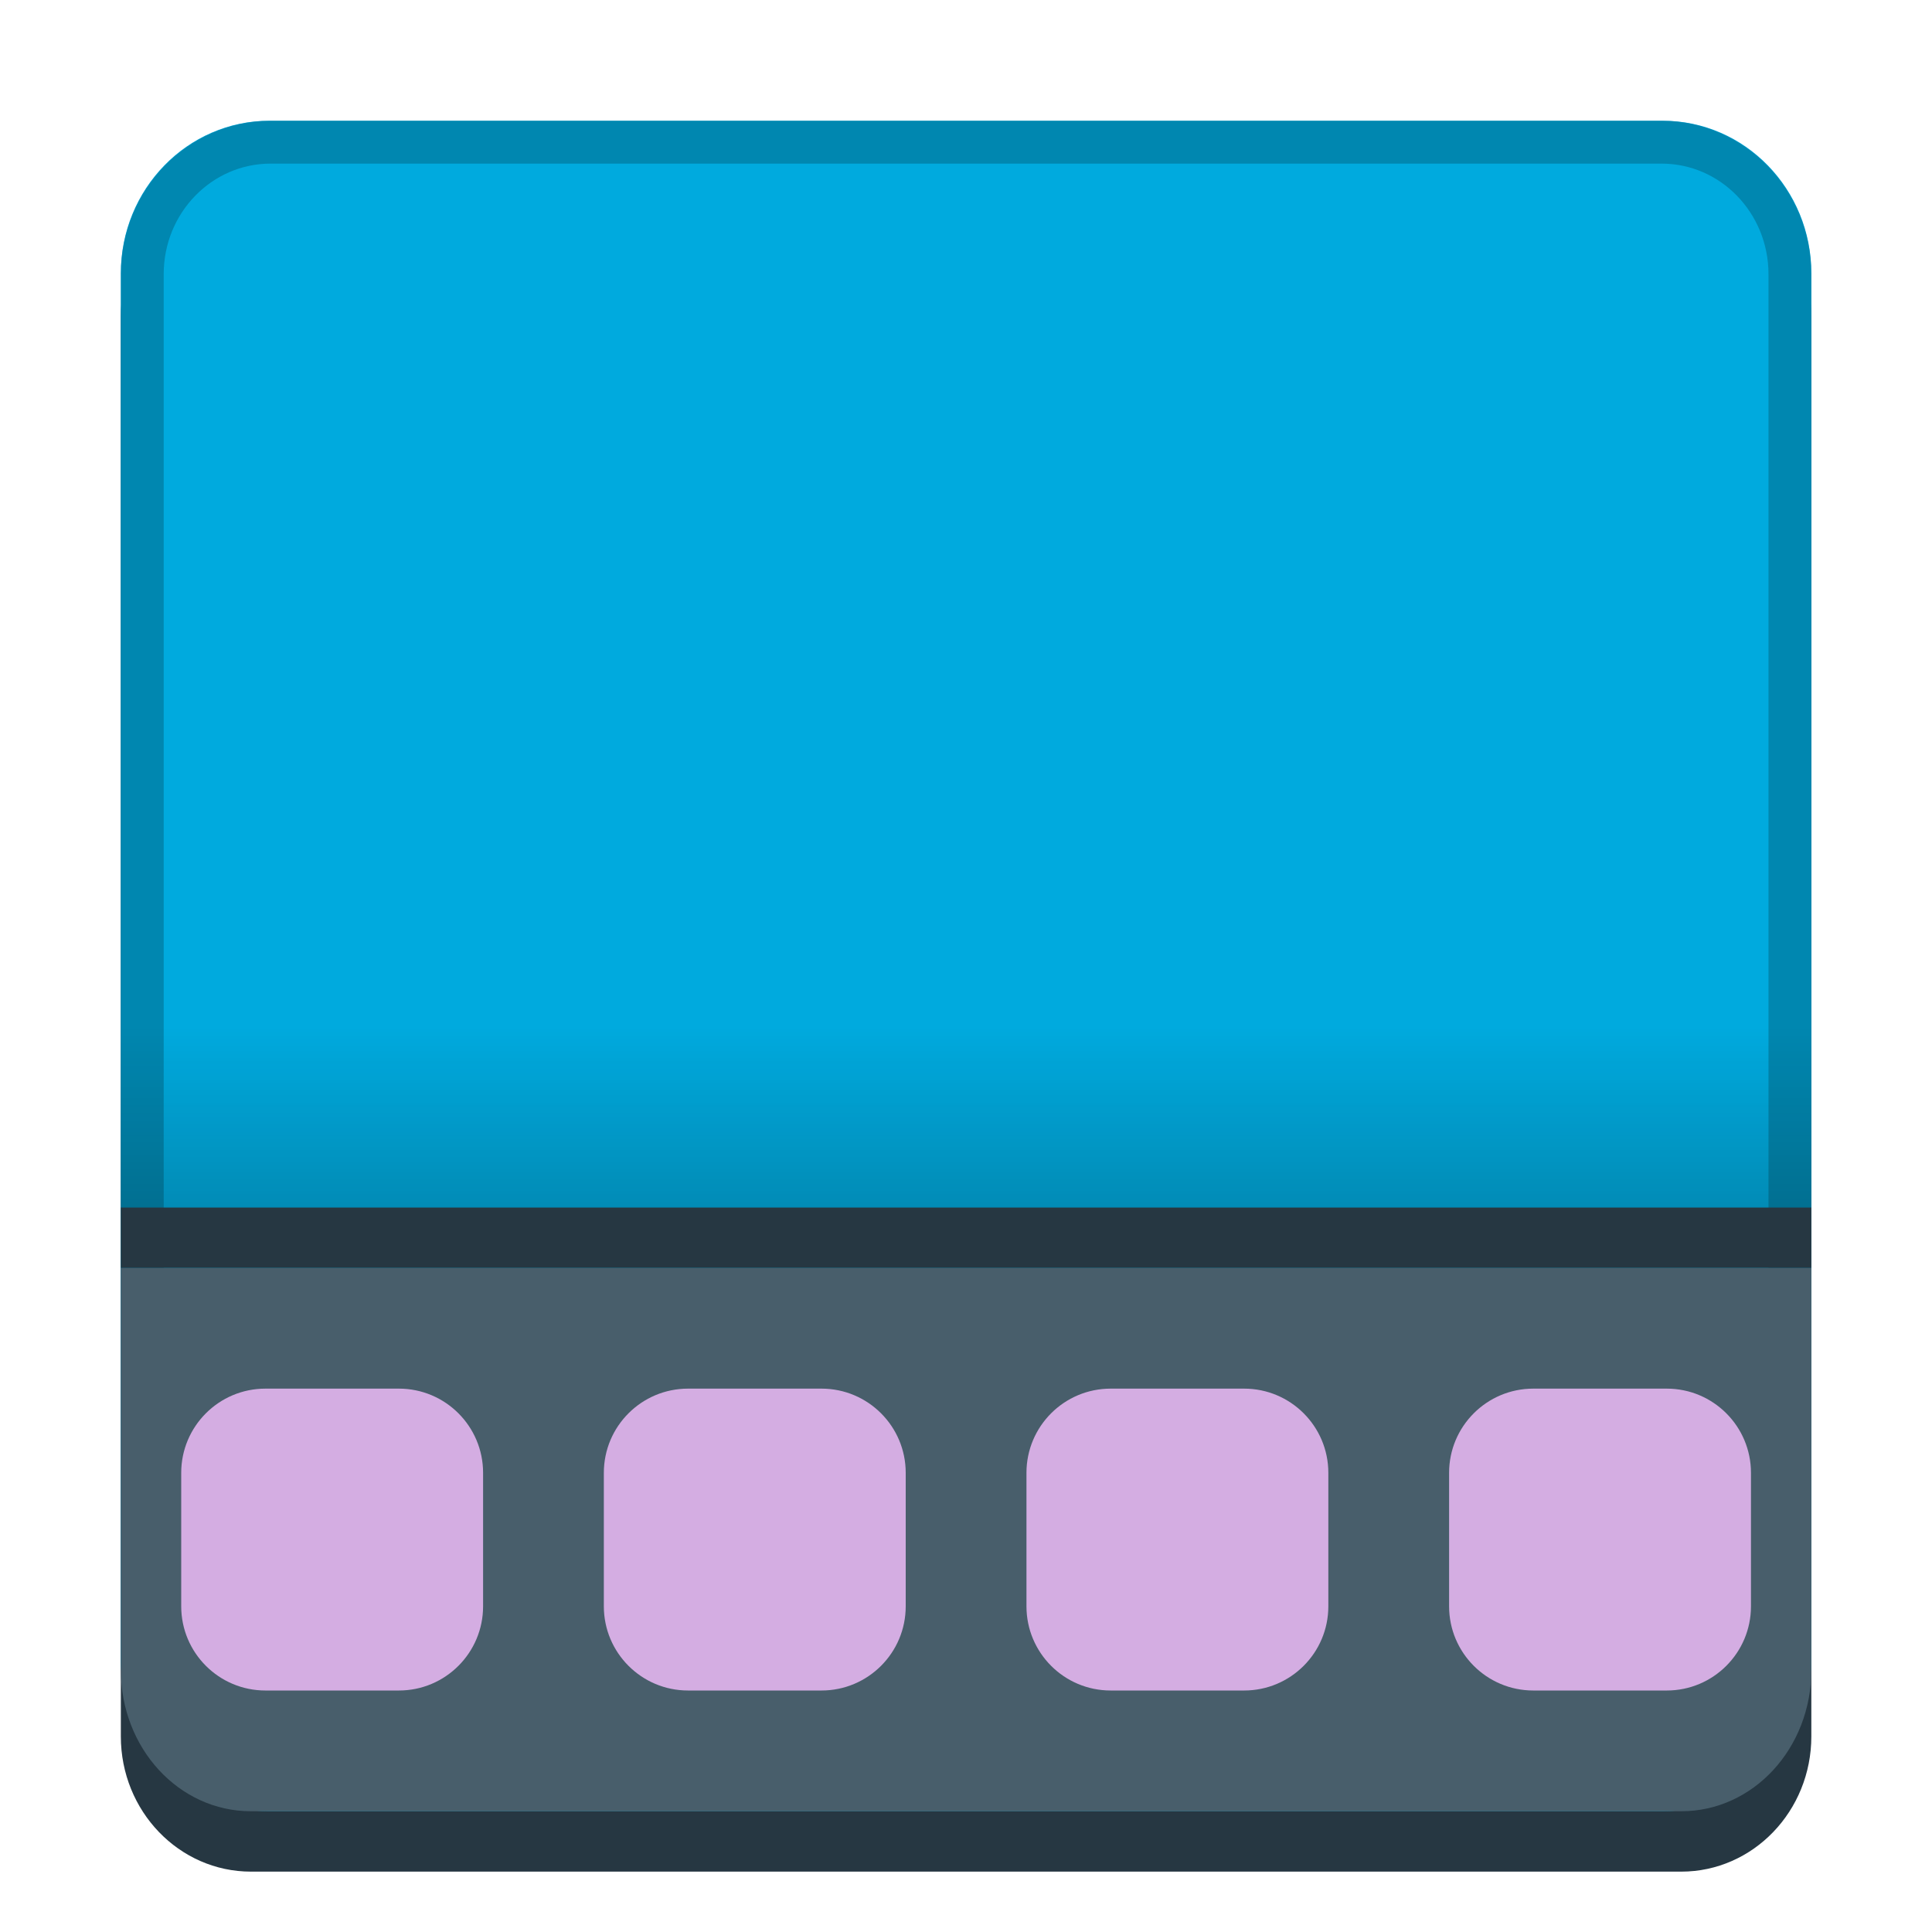
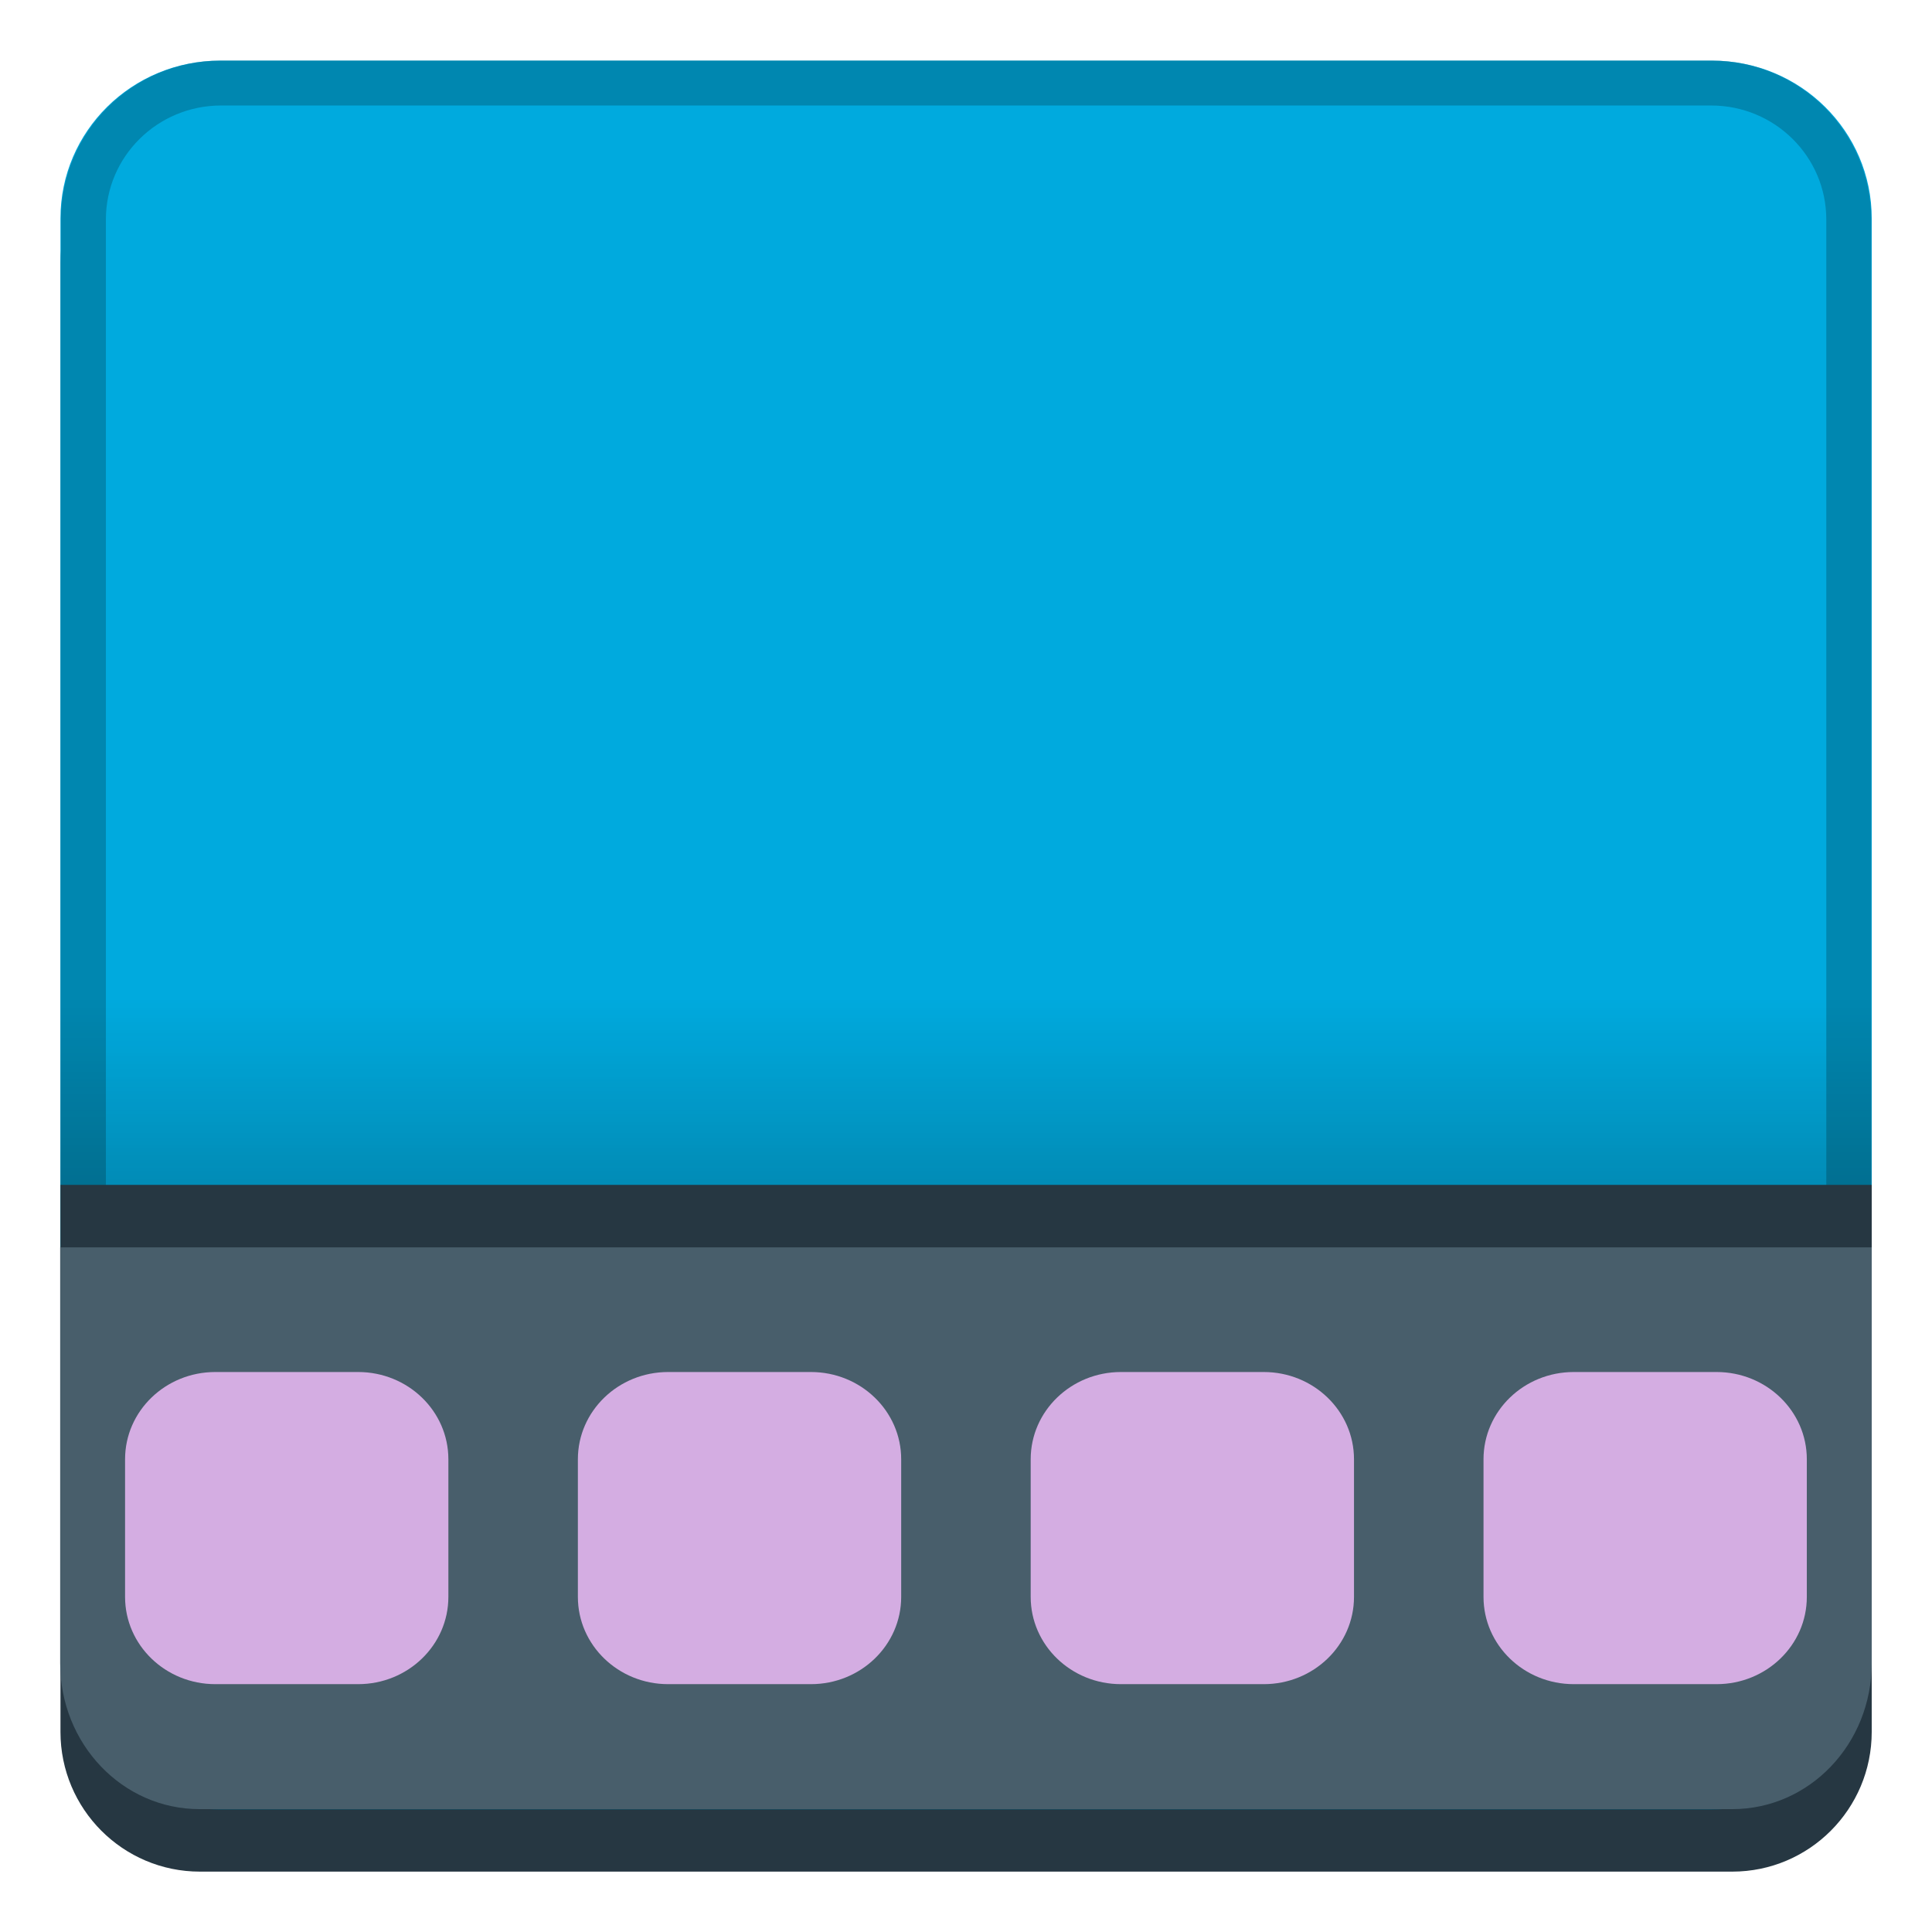
<svg xmlns="http://www.w3.org/2000/svg" xmlns:xlink="http://www.w3.org/1999/xlink" width="32" height="32" id="svg11300" version="1.0" style="display:inline;enable-background:new" viewBox="0 0 32 32">
  <defs id="defs3">
-     <linearGradient gradientUnits="userSpaceOnUse" y2="68" x2="64" y1="84" x1="64" id="linearGradient859" xlink:href="#linearGradient857" gradientTransform="matrix(0.05384612,0,0,0.05454542,506.8646,343.2909)" />
+     <linearGradient gradientUnits="userSpaceOnUse" y2="68" x2="64" y1="84" x1="64" id="linearGradient859" xlink:href="#linearGradient857" gradientTransform="matrix(0.05769203,0,0,0.05641356,506.6185,343.068)" />
    <linearGradient id="linearGradient857">
      <stop id="stop853" offset="0" style="stop-color:#070c0f;stop-opacity:0.699" />
      <stop id="stop855" offset="1" style="stop-color:#070c0f;stop-opacity:0;" />
    </linearGradient>
  </defs>
  <g transform="matrix(5.000003,0,0,5.000003,-2535.555,-1718.001)" id="g3547" style="display:inline;enable-background:new">
-     <rect style="display:inline;opacity:1;fill:#263742;fill-opacity:1;stroke:none;stroke-width:0.013;stroke-linecap:butt;stroke-linejoin:miter;stroke-miterlimit:4;stroke-dasharray:none;stroke-dashoffset:0;stroke-opacity:1;marker:none;marker-start:none;marker-mid:none;marker-end:none;paint-order:normal;enable-background:new" id="rect838" width="5.6" height="5.6" x="507.511" y="344.2" rx="0.431" ry="0.448" />
-     <rect ry="0.505" rx="0.492" y="344" x="507.511" height="5.6" width="5.6" id="rect879-367-19-3" style="display:inline;opacity:1;fill:#00aade;fill-opacity:1;stroke:none;stroke-width:0.013;stroke-linecap:butt;stroke-linejoin:miter;stroke-miterlimit:4;stroke-dasharray:none;stroke-dashoffset:0;stroke-opacity:1;marker:none;marker-start:none;marker-mid:none;marker-end:none;paint-order:normal;enable-background:new" />
-     <rect style="display:inline;opacity:0.528;fill:none;fill-opacity:1;stroke:#006888;stroke-width:0.142;stroke-linecap:butt;stroke-linejoin:miter;stroke-miterlimit:4;stroke-dasharray:none;stroke-dashoffset:0;stroke-opacity:1;marker:none;marker-start:none;marker-mid:none;marker-end:none;paint-order:normal;enable-background:new" id="rect896" width="5.458" height="5.458" x="507.582" y="344.071" rx="0.425" ry="0.437" />
-     <path id="rect840" d="m 513.111,347.8 v 1.332 c 0,0.259 -0.192,0.468 -0.431,0.468 h -4.738 c -0.239,0 -0.431,-0.209 -0.431,-0.468 V 347.8 Z" style="display:inline;opacity:1;fill:#485e6b;fill-opacity:1;stroke:none;stroke-width:0.014;stroke-linecap:butt;stroke-linejoin:miter;stroke-miterlimit:4;stroke-dasharray:none;stroke-dashoffset:0;stroke-opacity:1;marker:none;marker-start:none;marker-mid:none;marker-end:none;paint-order:normal;enable-background:new" />
-     <path id="path880" d="m 507.511,347.6 h 5.6 v 0.2 h -5.6 z" style="fill:#263742;fill-opacity:1;fill-rule:evenodd;stroke:none;stroke-width:0.167px;stroke-linecap:butt;stroke-linejoin:miter;stroke-opacity:1" />
-     <rect y="347" x="507.511" height="0.6" width="5.6" id="rect851-3" style="display:inline;opacity:0.4;fill:url(#linearGradient859);fill-opacity:1;fill-rule:nonzero;stroke:none;stroke-width:0.145;stroke-linecap:round;stroke-linejoin:round;stroke-miterlimit:4;stroke-dasharray:none;stroke-dashoffset:0;stroke-opacity:1;enable-background:new" />
-     <rect style="display:inline;opacity:1;fill:#d4ade2;fill-opacity:1;fill-rule:nonzero;stroke:none;stroke-width:0.25;stroke-linecap:round;stroke-linejoin:round;stroke-miterlimit:4;stroke-dasharray:none;stroke-dashoffset:0;stroke-opacity:1;enable-background:new" id="rect832-9" width="1" height="1" x="511.911" y="348.2" rx="0.279" ry="0.279" />
-     <rect ry="0.279" rx="0.279" y="348.2" x="510.511" height="1" width="1" id="rect832-9-5" style="display:inline;opacity:1;fill:#d4ade2;fill-opacity:1;fill-rule:nonzero;stroke:none;stroke-width:0.25;stroke-linecap:round;stroke-linejoin:round;stroke-miterlimit:4;stroke-dasharray:none;stroke-dashoffset:0;stroke-opacity:1;enable-background:new" />
-     <rect ry="0.279" rx="0.279" y="348.2" x="507.711" height="1" width="1" id="rect832-9-3" style="display:inline;opacity:1;fill:#d4ade2;fill-opacity:1;fill-rule:nonzero;stroke:none;stroke-width:0.25;stroke-linecap:round;stroke-linejoin:round;stroke-miterlimit:4;stroke-dasharray:none;stroke-dashoffset:0;stroke-opacity:1;enable-background:new" />
-     <rect ry="0.279" rx="0.279" y="348.2" x="509.111" height="1" width="1" id="rect832-9-56" style="display:inline;opacity:1;fill:#d4ade2;fill-opacity:1;fill-rule:nonzero;stroke:none;stroke-width:0.25;stroke-linecap:round;stroke-linejoin:round;stroke-miterlimit:4;stroke-dasharray:none;stroke-dashoffset:0;stroke-opacity:1;enable-background:new" />
+     <rect style="display:inline;opacity:1;fill:#263742;fill-opacity:1;stroke:none;stroke-width:0.014;stroke-linecap:butt;stroke-linejoin:miter;stroke-miterlimit:4;stroke-dasharray:none;stroke-dashoffset:0;stroke-opacity:1;marker:none;marker-start:none;marker-mid:none;marker-end:none;paint-order:normal;enable-background:new" id="rect838" width="6" height="5.792" x="507.311" y="344.008" rx="0.462" ry="0.463" />
+     <rect ry="0.522" rx="0.528" y="343.801" x="507.311" height="5.792" width="6" id="rect879-367-19-3" style="display:inline;opacity:1;fill:#00aade;fill-opacity:1;stroke:none;stroke-width:0.014;stroke-linecap:butt;stroke-linejoin:miter;stroke-miterlimit:4;stroke-dasharray:none;stroke-dashoffset:0;stroke-opacity:1;marker:none;marker-start:none;marker-mid:none;marker-end:none;paint-order:normal;enable-background:new" />
+     <rect style="display:inline;opacity:0.528;fill:none;fill-opacity:1;stroke:#006888;stroke-width:0.149;stroke-linecap:butt;stroke-linejoin:miter;stroke-miterlimit:4;stroke-dasharray:none;stroke-dashoffset:0;stroke-opacity:1;marker:none;marker-start:none;marker-mid:none;marker-end:none;paint-order:normal;enable-background:new" id="rect896" width="5.848" height="5.645" x="507.387" y="343.875" rx="0.456" ry="0.452" />
+     <path id="rect840" d="m 513.311,347.731 v 1.378 c 0,0.268 -0.206,0.484 -0.462,0.484 h -5.077 c -0.256,0 -0.462,-0.216 -0.462,-0.484 v -1.378 z" style="display:inline;opacity:1;fill:#485e6b;fill-opacity:1;stroke:none;stroke-width:0.014;stroke-linecap:butt;stroke-linejoin:miter;stroke-miterlimit:4;stroke-dasharray:none;stroke-dashoffset:0;stroke-opacity:1;marker:none;marker-start:none;marker-mid:none;marker-end:none;paint-order:normal;enable-background:new" />
+     <path id="path880" d="m 507.311,347.525 h 6 v 0.207 h -6 z" style="fill:#263742;fill-opacity:1;fill-rule:evenodd;stroke:none;stroke-width:0.176px;stroke-linecap:butt;stroke-linejoin:miter;stroke-opacity:1" />
+     <rect y="346.904" x="507.311" height="0.621" width="6" id="rect851-3" style="display:inline;opacity:0.4;fill:url(#linearGradient859);fill-opacity:1;fill-rule:nonzero;stroke:none;stroke-width:0.153;stroke-linecap:round;stroke-linejoin:round;stroke-miterlimit:4;stroke-dasharray:none;stroke-dashoffset:0;stroke-opacity:1;enable-background:new" />
+     <rect style="display:inline;opacity:1;fill:#d4ade2;fill-opacity:1;fill-rule:nonzero;stroke:none;stroke-width:0.263;stroke-linecap:round;stroke-linejoin:round;stroke-miterlimit:4;stroke-dasharray:none;stroke-dashoffset:0;stroke-opacity:1;enable-background:new" id="rect832-9" width="1.071" height="1.034" x="512.025" y="348.145" rx="0.299" ry="0.289" />
+     <rect ry="0.289" rx="0.299" y="348.145" x="510.525" height="1.034" width="1.071" id="rect832-9-5" style="display:inline;opacity:1;fill:#d4ade2;fill-opacity:1;fill-rule:nonzero;stroke:none;stroke-width:0.263;stroke-linecap:round;stroke-linejoin:round;stroke-miterlimit:4;stroke-dasharray:none;stroke-dashoffset:0;stroke-opacity:1;enable-background:new" />
+     <rect ry="0.289" rx="0.299" y="348.145" x="507.525" height="1.034" width="1.071" id="rect832-9-3" style="display:inline;opacity:1;fill:#d4ade2;fill-opacity:1;fill-rule:nonzero;stroke:none;stroke-width:0.263;stroke-linecap:round;stroke-linejoin:round;stroke-miterlimit:4;stroke-dasharray:none;stroke-dashoffset:0;stroke-opacity:1;enable-background:new" />
+     <rect ry="0.289" rx="0.299" y="348.145" x="509.025" height="1.034" width="1.071" id="rect832-9-56" style="display:inline;opacity:1;fill:#d4ade2;fill-opacity:1;fill-rule:nonzero;stroke:none;stroke-width:0.263;stroke-linecap:round;stroke-linejoin:round;stroke-miterlimit:4;stroke-dasharray:none;stroke-dashoffset:0;stroke-opacity:1;enable-background:new" />
  </g>
</svg>
